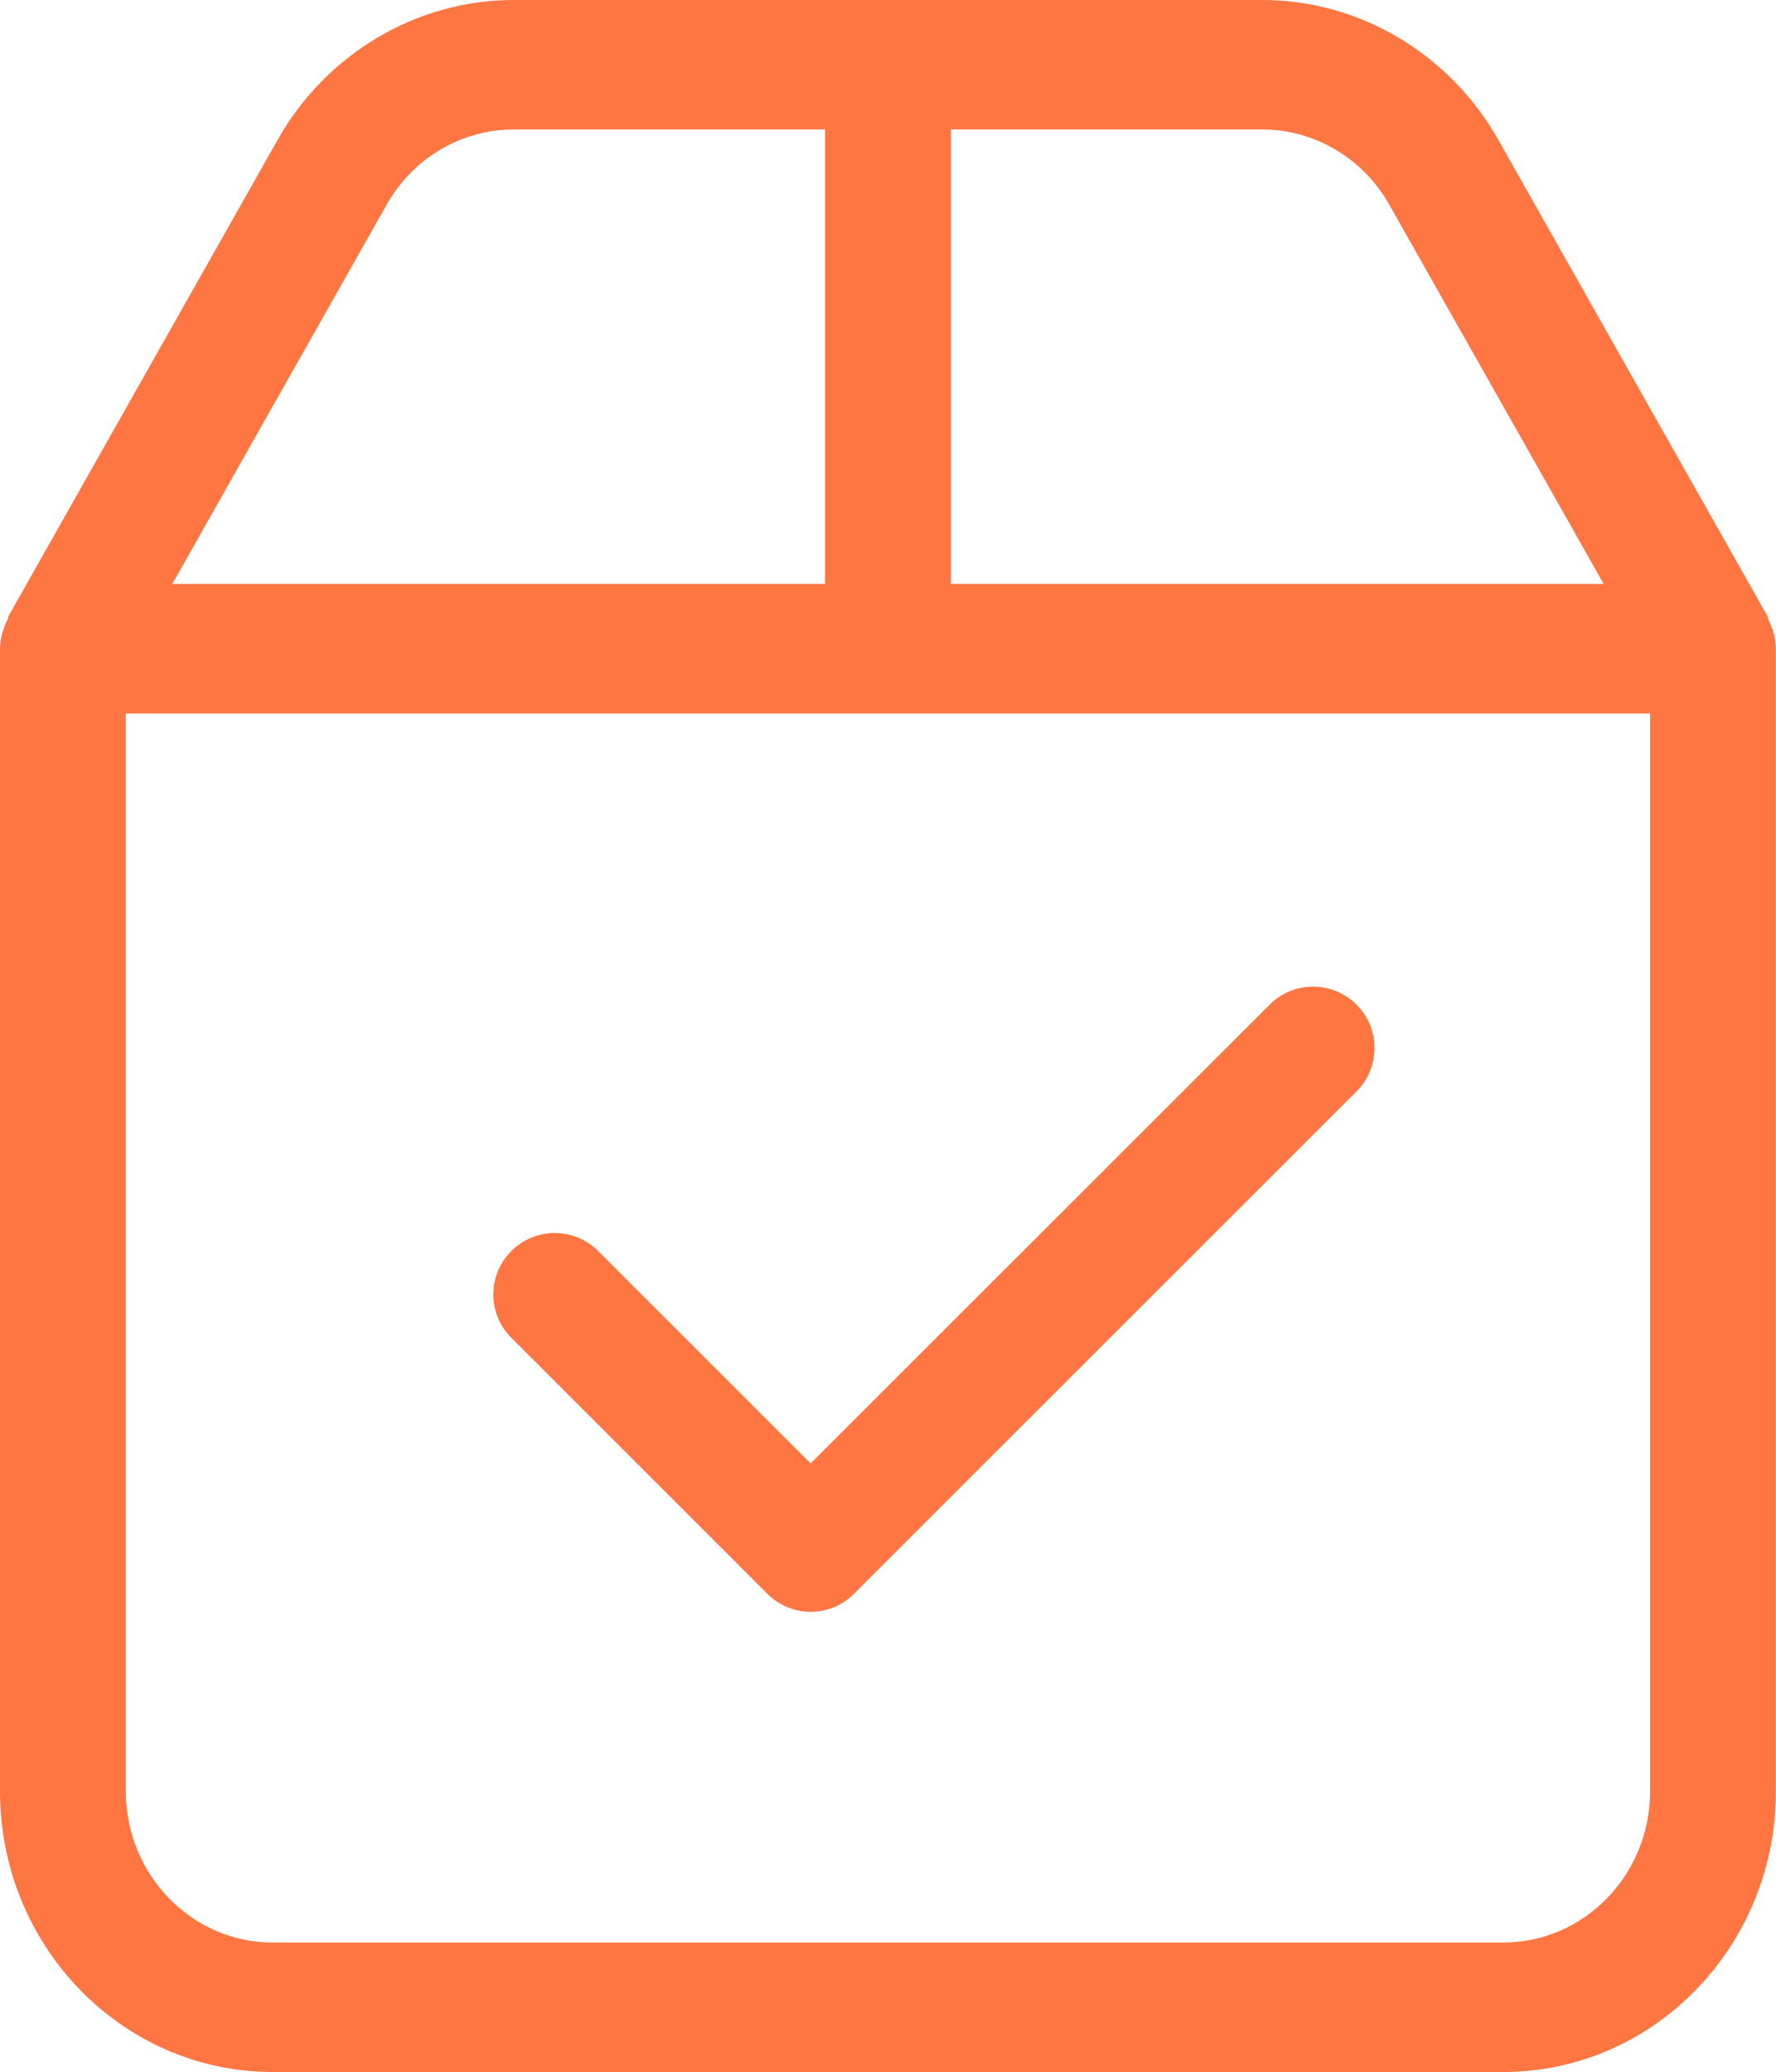
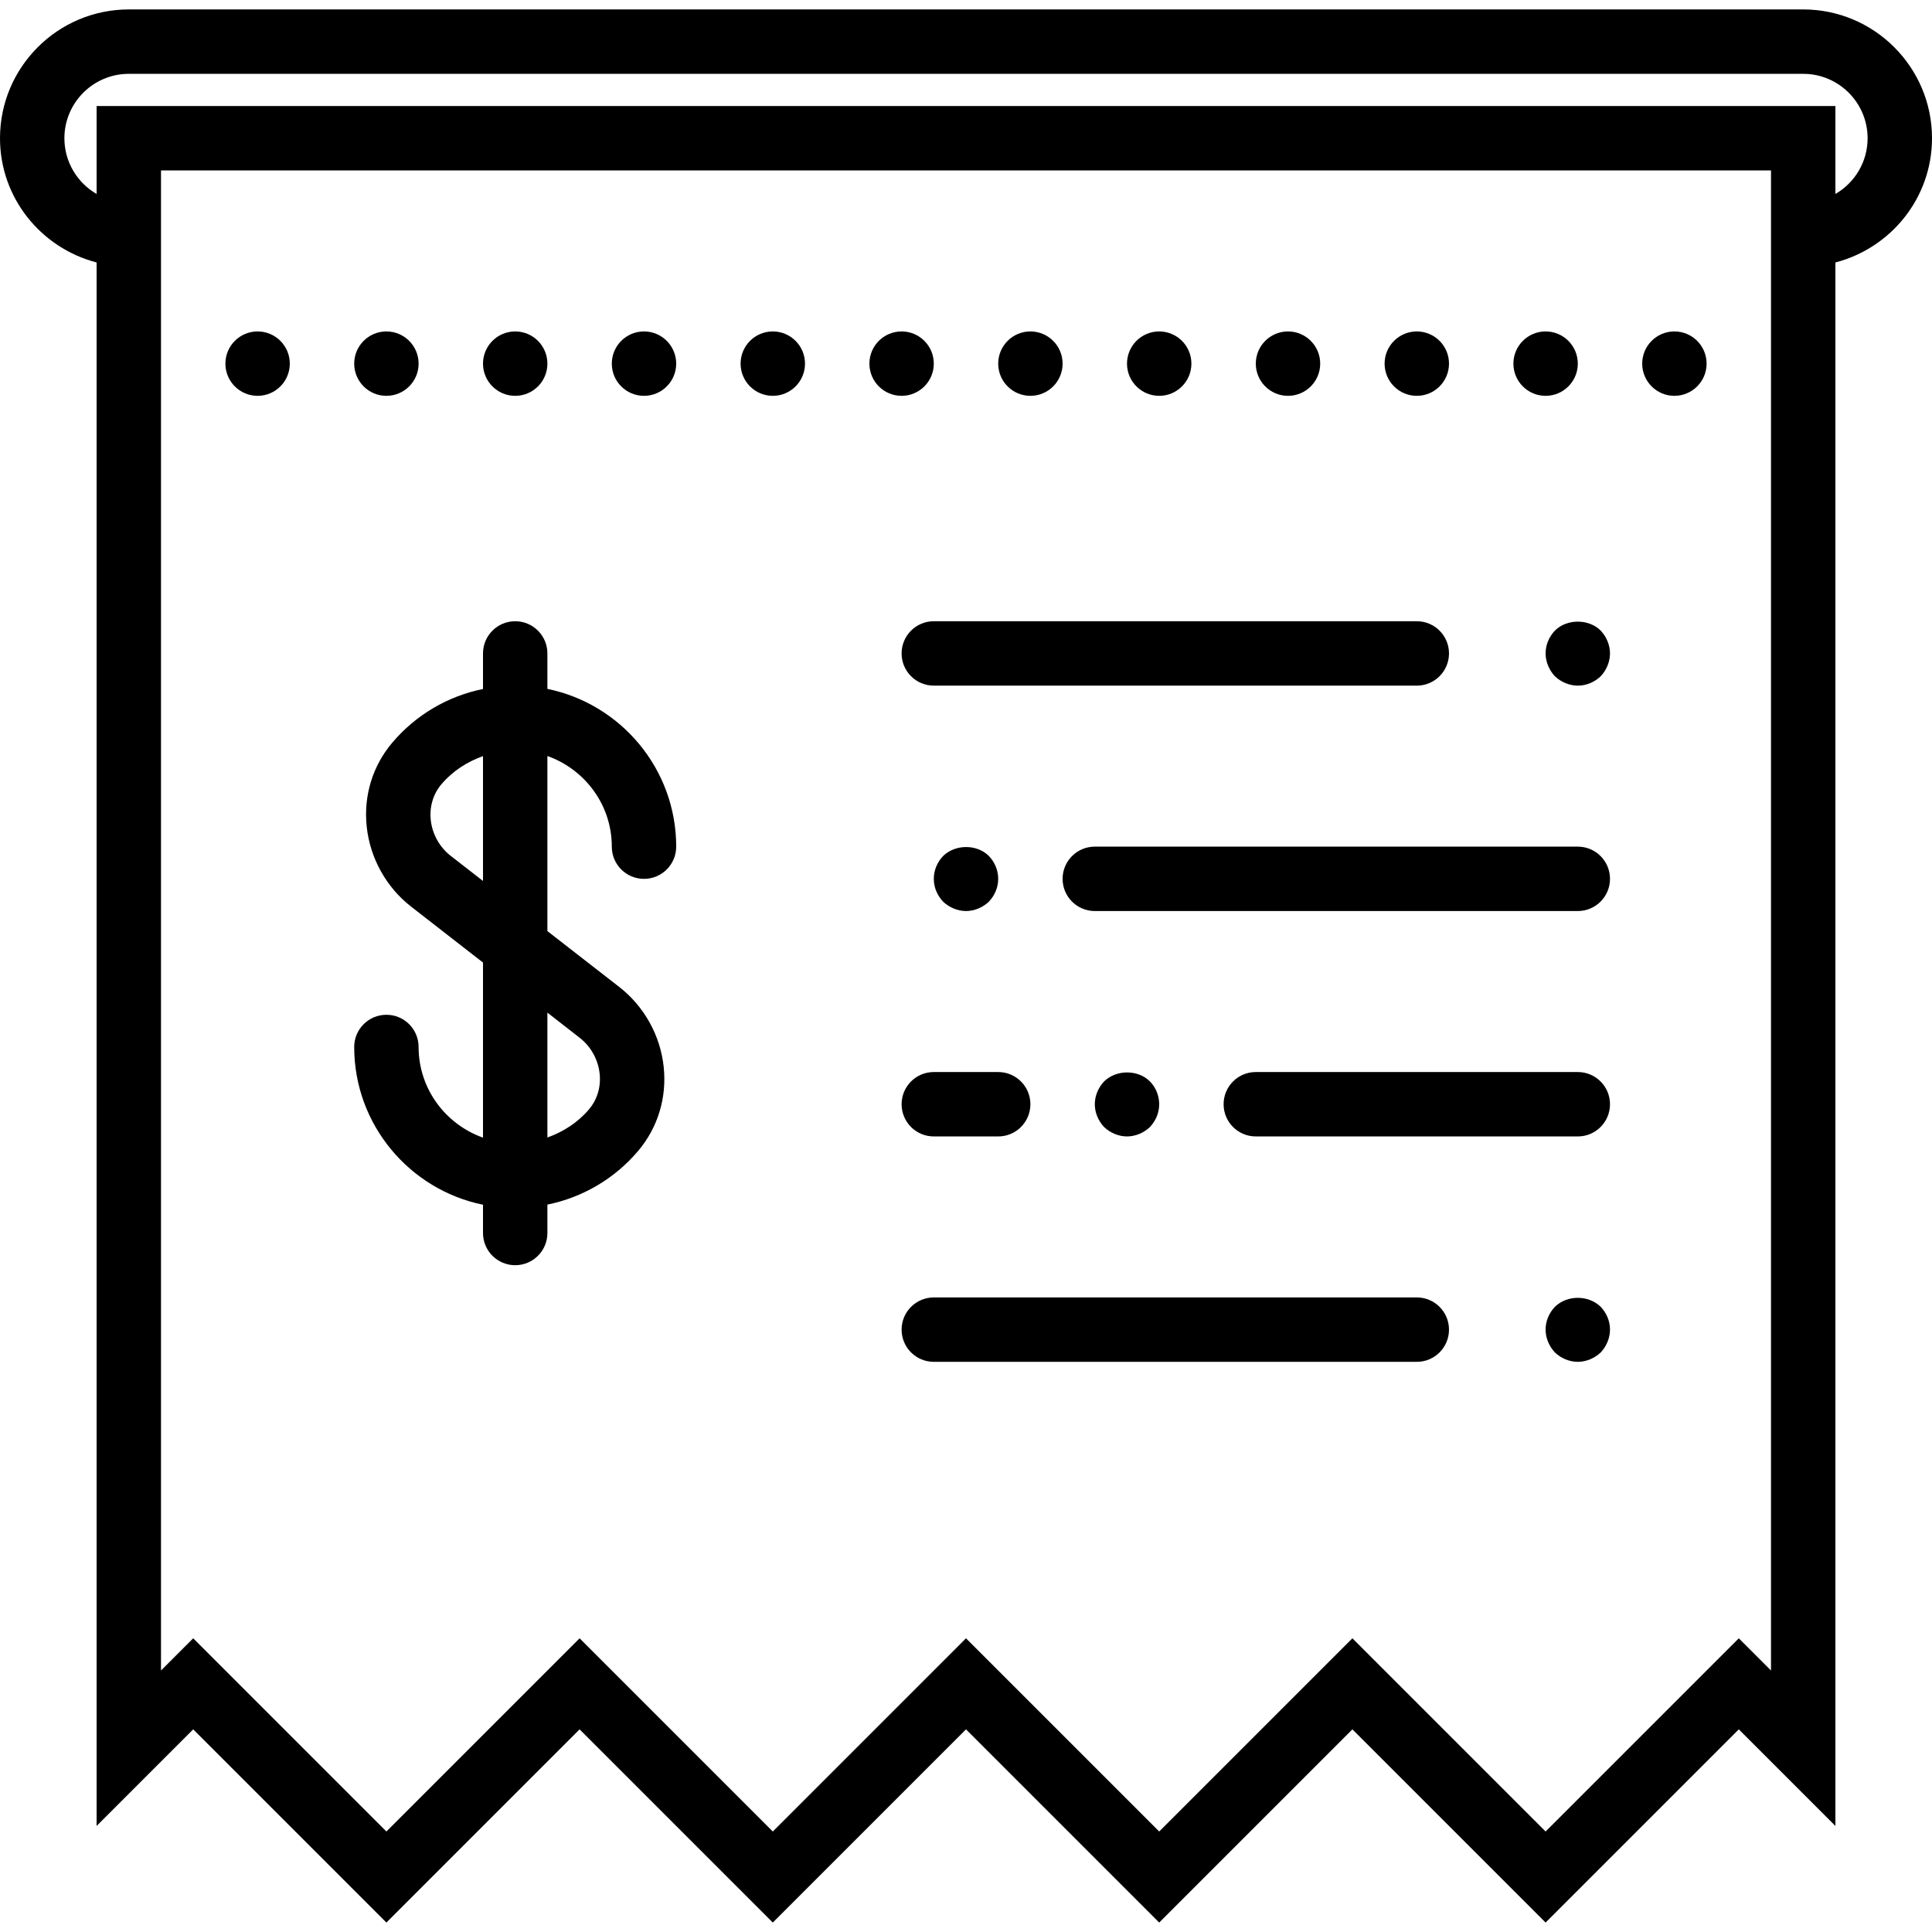
- <svg xmlns="http://www.w3.org/2000/svg" width="18" height="21" viewBox="0 0 18 21" fill="none">
-   <path fill-rule="evenodd" clip-rule="evenodd" d="M13.749 10.182C13.992 10.424 13.992 10.819 13.749 11.062L8.656 16.153C8.535 16.275 8.376 16.336 8.216 16.336C8.058 16.336 7.899 16.275 7.777 16.153L5.183 13.559C4.939 13.317 4.939 12.922 5.183 12.679C5.426 12.436 5.819 12.436 6.062 12.679L8.216 14.832L12.869 10.182C13.112 9.939 13.505 9.939 13.749 10.182ZM16.725 18.156C16.725 19 16.057 19.688 15.237 19.688H2.763C1.943 19.688 1.275 19 1.275 18.156V7.231H16.725V18.156ZM3.919 2.074C4.184 1.603 4.677 1.312 5.206 1.312H8.362V5.918H1.746L3.919 2.074ZM9.638 1.312H12.794C13.322 1.312 13.816 1.603 14.081 2.074L16.254 5.918H9.638V1.312ZM17.922 6.277C17.917 6.266 17.919 6.254 17.914 6.244L15.184 1.413C14.69 0.541 13.775 0 12.794 0H5.206C4.225 0 3.31 0.541 2.816 1.413L0.086 6.244C0.081 6.254 0.083 6.266 0.078 6.277C0.032 6.367 0.001 6.464 0 6.572V18.156C0 19.725 1.239 21 2.763 21H15.237C16.761 21 18 19.725 18 18.156V6.575C17.999 6.464 17.967 6.367 17.922 6.277Z" fill="#FF7643" />
+ <svg xmlns="http://www.w3.org/2000/svg" version="1.1" id="Capa_1" x="0px" y="0px" viewBox="0 0 60 60" style="enable-background:new 0 0 60 60;" xml:space="preserve">
+   <g>
+     <path d="M60,4.293c0-2.206-1.794-4-4-4H4c-2.206,0-4,1.794-4,4c0,1.859,1.28,3.411,3,3.858v48.556l3-3l6,6l6-6l6,6l6-6l6,6l6-6l6,6   l6-6l3,3V8.151C58.72,7.704,60,6.152,60,4.293z M55,51.879l-1-1l-6,6l-6-6l-6,6l-6-6l-6,6l-6-6l-6,6l-6-6l-1,1V8.293v-3h50v3   V51.879z M57,6.024V3.293H3v2.731C2.403,5.679,2,5.032,2,4.293c0-1.103,0.897-2,2-2h52c1.103,0,2,0.897,2,2   C58,5.032,57.597,5.679,57,6.024z" />
+     <path d="M44,40.293H29c-0.552,0-1,0.447-1,1s0.448,1,1,1h15c0.552,0,1-0.447,1-1S44.552,40.293,44,40.293z" />
+     <path d="M48.29,40.583c-0.18,0.189-0.29,0.439-0.29,0.71c0,0.26,0.11,0.52,0.29,0.71c0.19,0.18,0.45,0.29,0.71,0.29   c0.26,0,0.52-0.11,0.71-0.29c0.18-0.19,0.29-0.45,0.29-0.71c0-0.271-0.11-0.521-0.29-0.71C49.33,40.213,48.67,40.213,48.29,40.583z   " />
+     <path d="M49,26.293H34c-0.552,0-1,0.447-1,1s0.448,1,1,1h15c0.552,0,1-0.447,1-1S49.552,26.293,49,26.293z" />
+     <path d="M49,33.293H39c-0.552,0-1,0.447-1,1s0.448,1,1,1h10c0.552,0,1-0.447,1-1S49.552,33.293,49,33.293z" />
+     <path d="M28,34.293c0,0.553,0.448,1,1,1h2c0.552,0,1-0.447,1-1s-0.448-1-1-1h-2C28.448,33.293,28,33.74,28,34.293z" />
+     <path d="M45,20.293c0-0.553-0.448-1-1-1H29c-0.552,0-1,0.447-1,1s0.448,1,1,1h15C44.552,21.293,45,20.846,45,20.293z" />
+     <path d="M48.29,19.583c-0.18,0.189-0.29,0.439-0.29,0.71c0,0.26,0.11,0.52,0.29,0.71c0.19,0.18,0.45,0.29,0.71,0.29   c0.27,0,0.52-0.11,0.71-0.29c0.18-0.19,0.29-0.45,0.29-0.71s-0.11-0.521-0.29-0.71C49.34,19.213,48.66,19.213,48.29,19.583z" />
+     <path d="M30.71,28.003c0.18-0.19,0.29-0.44,0.29-0.71c0-0.271-0.11-0.521-0.29-0.71c-0.37-0.37-1.04-0.37-1.42,0   c-0.18,0.189-0.29,0.439-0.29,0.71c0,0.27,0.11,0.52,0.29,0.71c0.19,0.18,0.45,0.29,0.71,0.29   C30.26,28.293,30.52,28.183,30.71,28.003z" />
+     <path d="M35.71,35.003c0.18-0.19,0.29-0.44,0.29-0.71c0-0.271-0.11-0.53-0.29-0.71c-0.37-0.37-1.04-0.37-1.42,0   c-0.18,0.189-0.29,0.45-0.29,0.71s0.11,0.52,0.29,0.71c0.19,0.18,0.45,0.29,0.71,0.29C35.26,35.293,35.52,35.183,35.71,35.003z" />
+     <path d="M17,21.394v-1.101c0-0.553-0.448-1-1-1s-1,0.447-1,1v1.104c-1.091,0.222-2.085,0.801-2.818,1.668   c-0.611,0.722-0.894,1.646-0.794,2.603c0.102,0.979,0.606,1.887,1.383,2.491L15,29.893v5.438c-1.161-0.414-2-1.514-2-2.816   c0-0.553-0.448-1-1-1s-1,0.447-1,1c0,2.414,1.721,4.434,4,4.899v0.878c0,0.553,0.448,1,1,1s1-0.447,1-1v-0.882   c1.091-0.222,2.085-0.801,2.819-1.668c0.611-0.724,0.893-1.648,0.793-2.605c-0.103-0.978-0.606-1.885-1.383-2.488L17,28.916v-5.438   c1.161,0.414,2,1.514,2,2.816c0,0.553,0.448,1,1,1s1-0.447,1-1C21,23.879,19.279,21.859,17,21.394z M18.001,32.228   c0.349,0.271,0.576,0.68,0.622,1.118c0.043,0.41-0.075,0.803-0.331,1.105c-0.348,0.411-0.798,0.699-1.292,0.875v-3.878   L18.001,32.228z M13.999,26.581c-0.35-0.272-0.576-0.681-0.622-1.12c-0.042-0.409,0.075-0.801,0.331-1.104   c0.348-0.411,0.798-0.699,1.292-0.875v3.877L13.999,26.581z" />
+     <circle cx="40" cy="11.293" r="1" />
+     <circle cx="36" cy="11.293" r="1" />
+     <circle cx="44" cy="11.293" r="1" />
+     <circle cx="32" cy="11.293" r="1" />
+     <circle cx="48" cy="11.293" r="1" />
+     <circle cx="20" cy="11.293" r="1" />
+     <circle cx="24" cy="11.293" r="1" />
+     <circle cx="28" cy="11.293" r="1" />
+     <circle cx="52" cy="11.293" r="1" />
+     <circle cx="16" cy="11.293" r="1" />
+     <circle cx="12" cy="11.293" r="1" />
+     <circle cx="8" cy="11.293" r="1" />
+   </g>
+   <g>
+ </g>
+   <g>
+ </g>
+   <g>
+ </g>
+   <g>
+ </g>
+   <g>
+ </g>
+   <g>
+ </g>
+   <g>
+ </g>
+   <g>
+ </g>
+   <g>
+ </g>
+   <g>
+ </g>
+   <g>
+ </g>
+   <g>
+ </g>
+   <g>
+ </g>
+   <g>
+ </g>
+   <g>
+ </g>
</svg>
